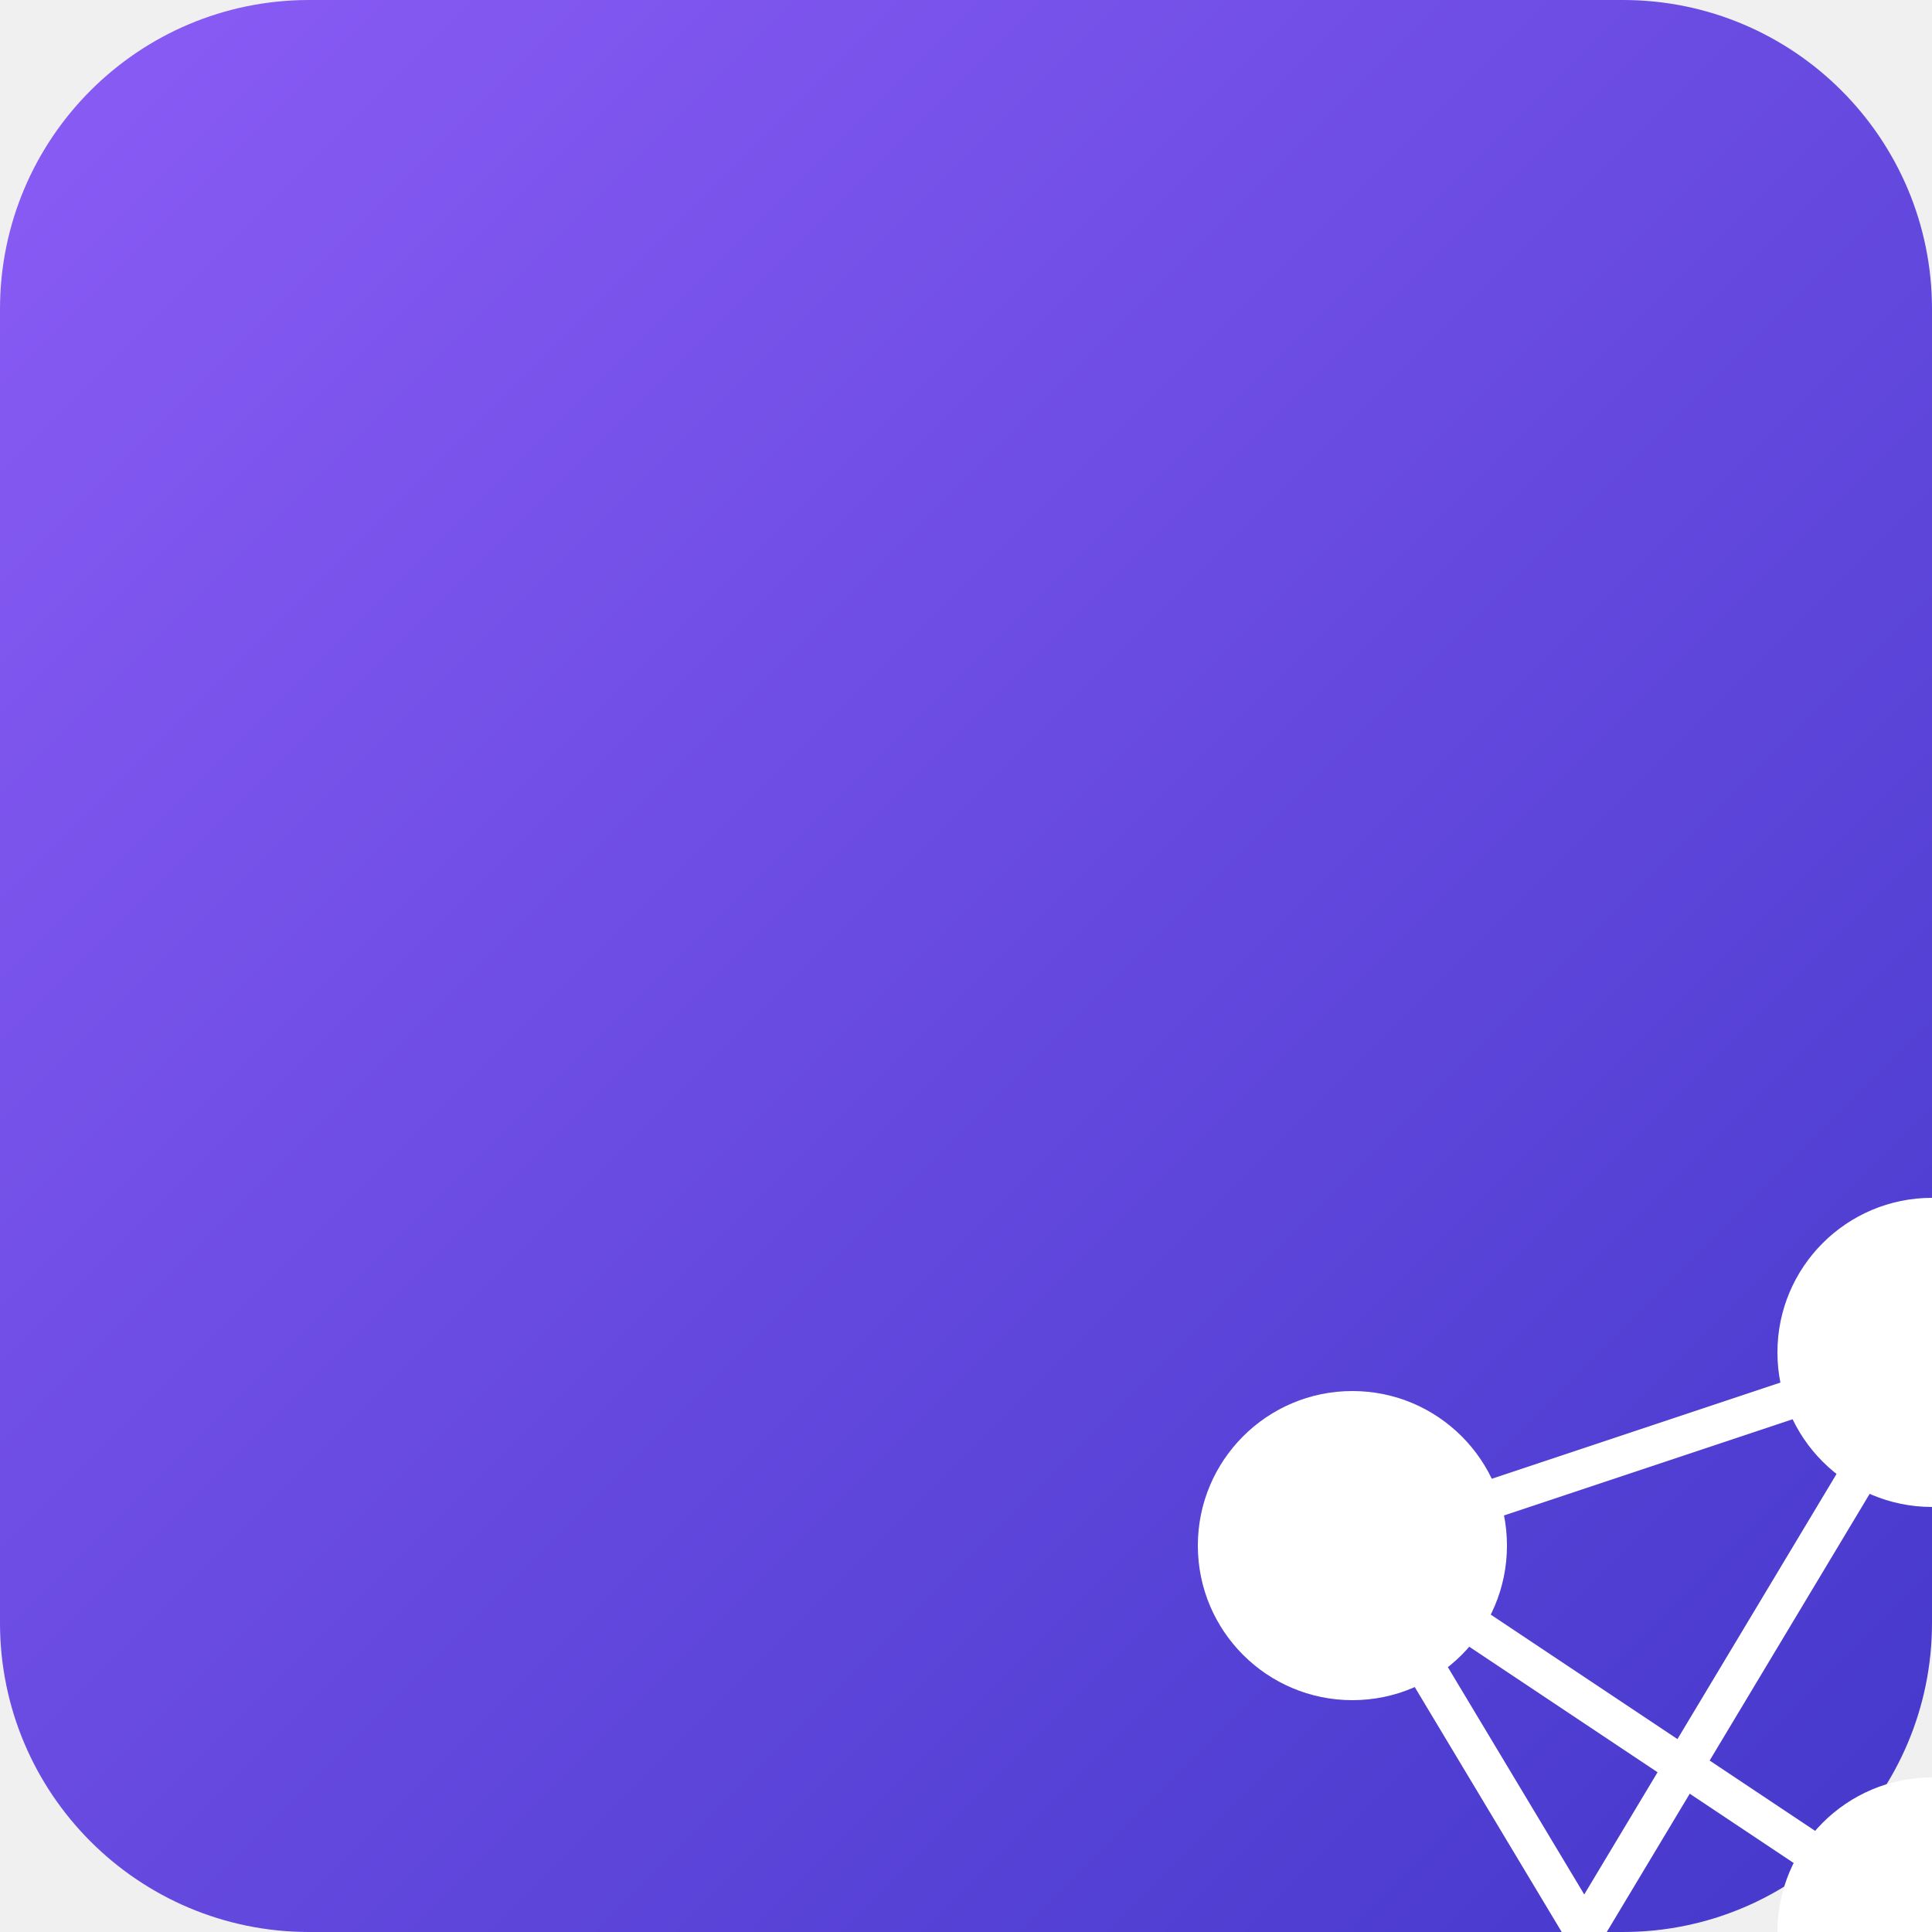
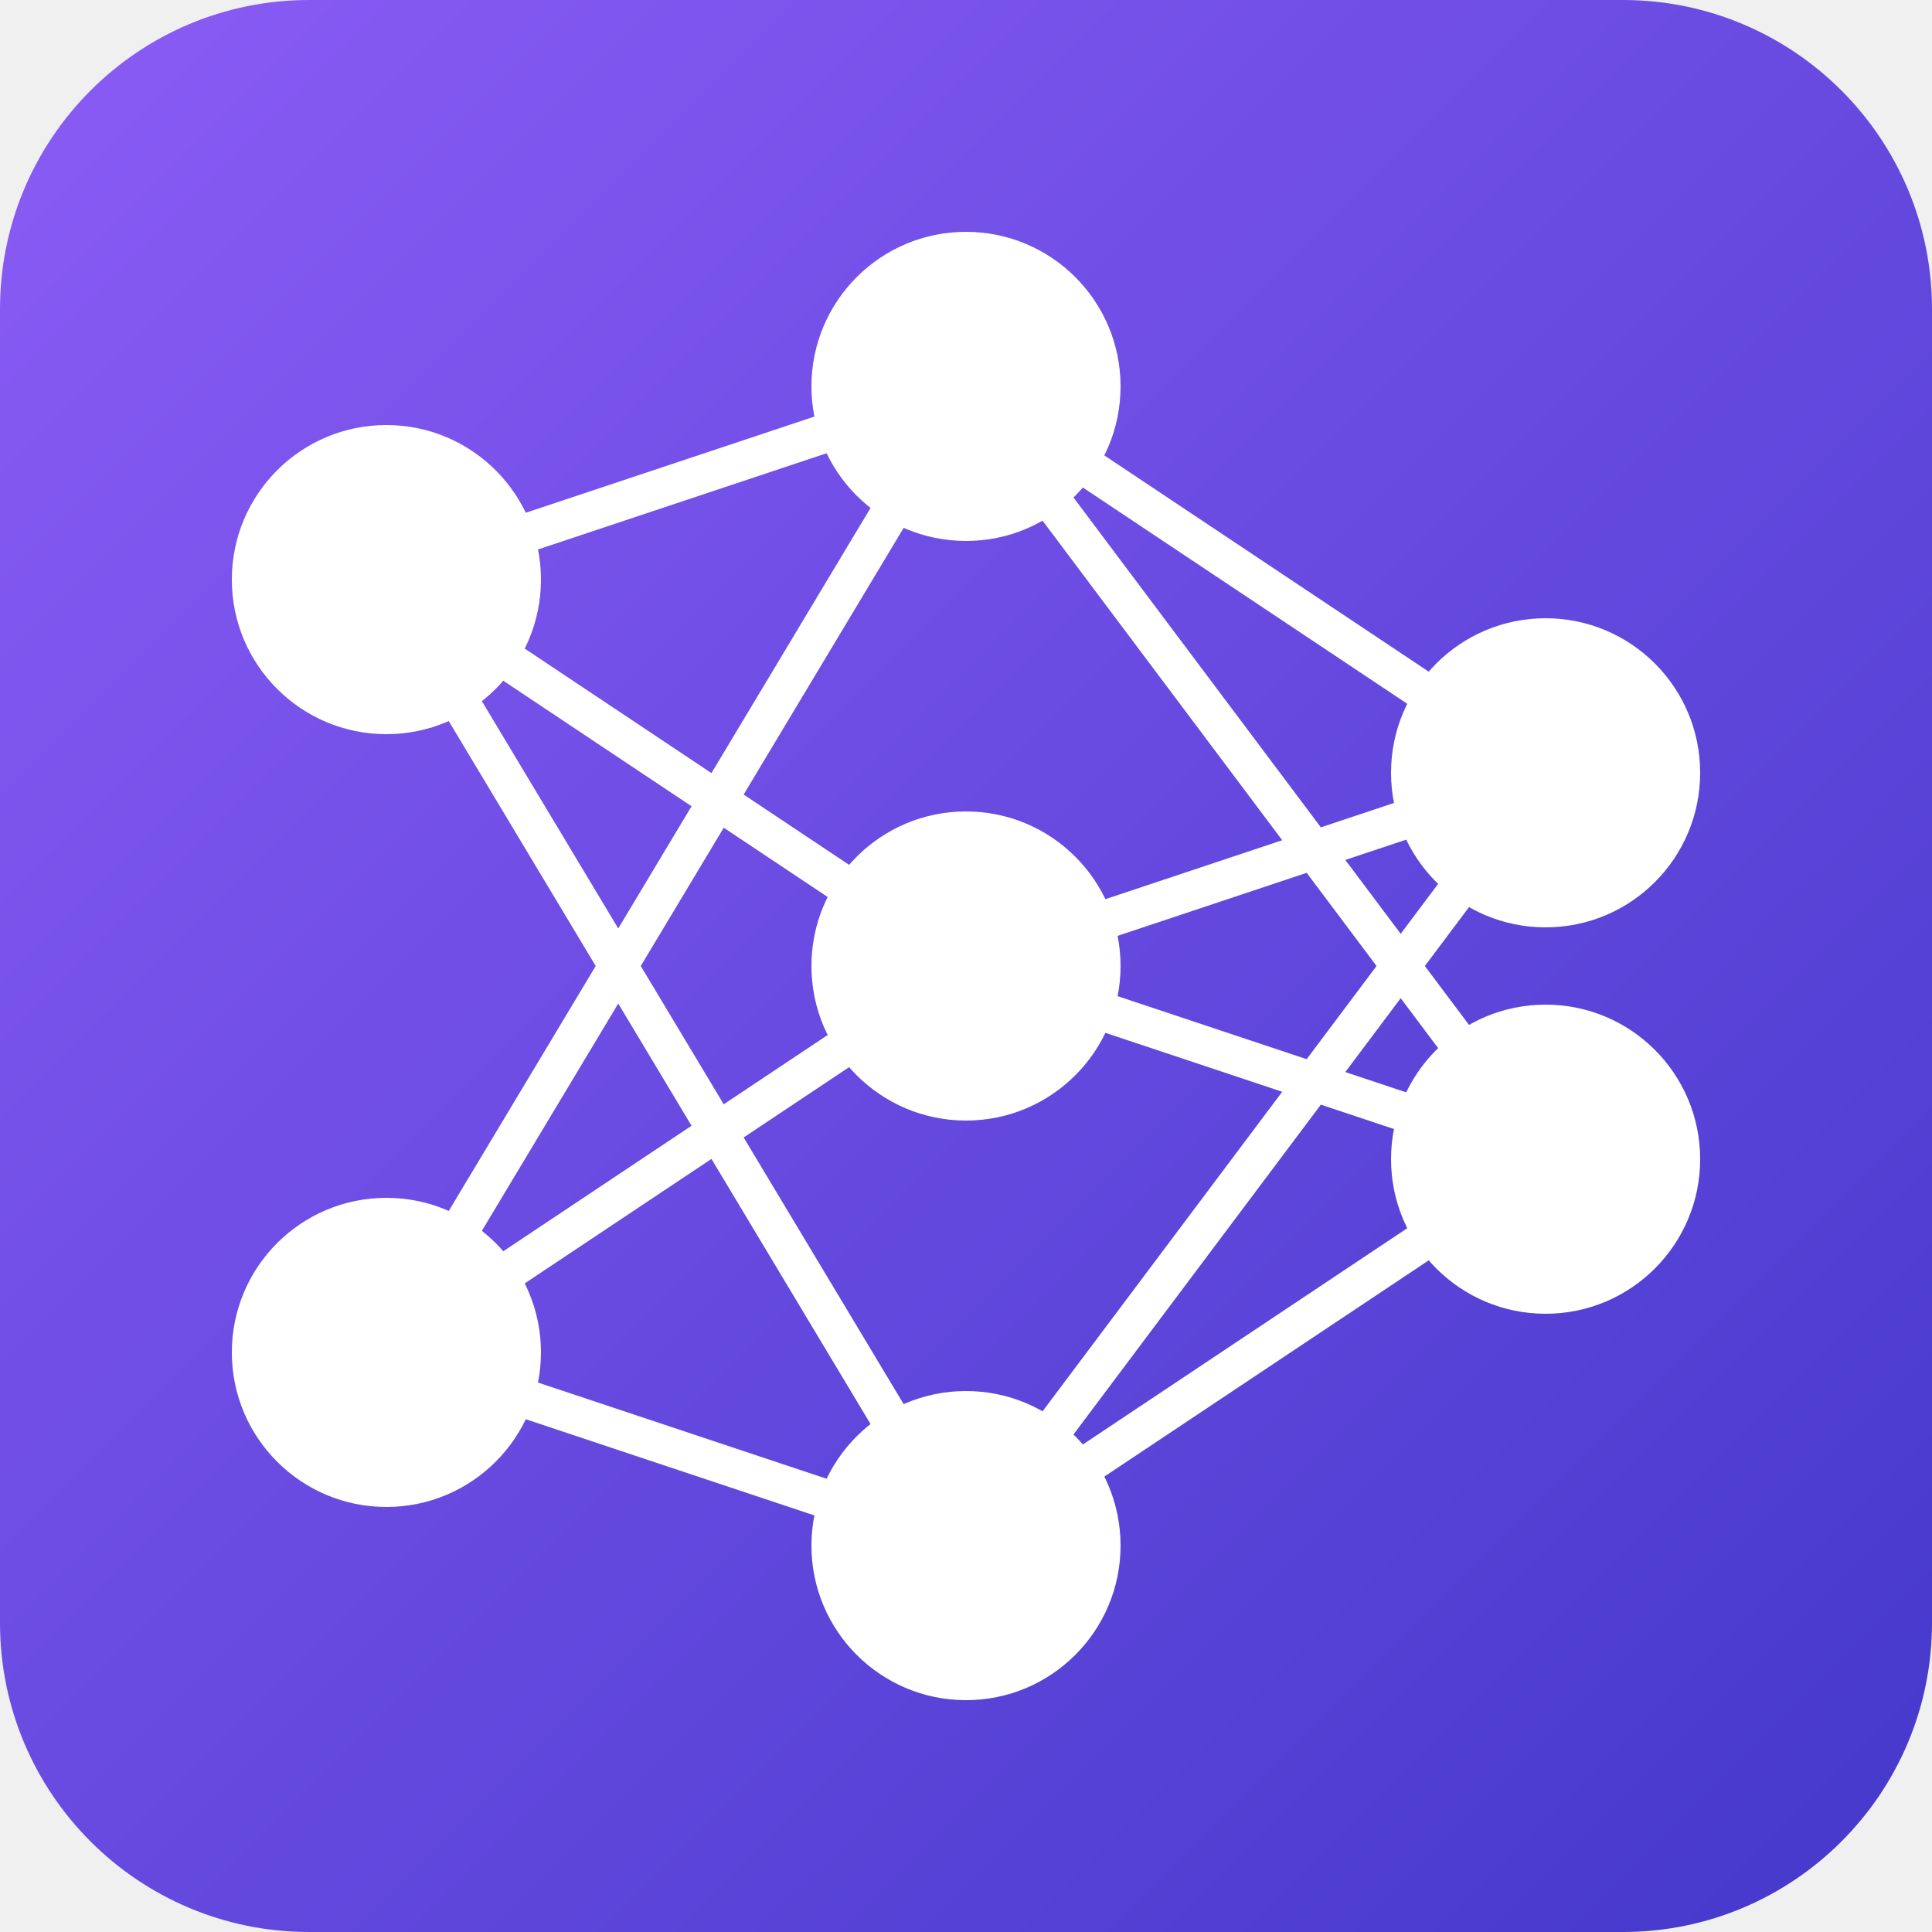
<svg xmlns="http://www.w3.org/2000/svg" width="200" height="200" viewBox="0 0 100 100">
  <defs>
    <linearGradient id="logoGradient" x1="0%" y1="0%" x2="100%" y2="100%">
      <stop offset="0%" stop-color="#8b5cf6" />
      <stop offset="100%" stop-color="#4338ca" />
    </linearGradient>
  </defs>
  <rect x="0" y="0" width="100" height="100" rx="16" ry="16" fill="url(#logoGradient)" />
-   <g transform="translate(50, 50)">
+   <g>
    <circle cx="20" cy="30" r="8" fill="white" />
    <circle cx="20" cy="70" r="8" fill="white" />
    <circle cx="50" cy="20" r="8" fill="white" />
    <circle cx="50" cy="50" r="8" fill="white" />
    <circle cx="50" cy="80" r="8" fill="white" />
    <circle cx="80" cy="40" r="8" fill="white" />
    <circle cx="80" cy="60" r="8" fill="white" />
    <line x1="20" y1="30" x2="50" y2="20" stroke="white" stroke-width="2" />
    <line x1="20" y1="30" x2="50" y2="50" stroke="white" stroke-width="2" />
    <line x1="20" y1="30" x2="50" y2="80" stroke="white" stroke-width="2" />
    <line x1="20" y1="70" x2="50" y2="20" stroke="white" stroke-width="2" />
    <line x1="20" y1="70" x2="50" y2="50" stroke="white" stroke-width="2" />
    <line x1="20" y1="70" x2="50" y2="80" stroke="white" stroke-width="2" />
    <line x1="50" y1="20" x2="80" y2="40" stroke="white" stroke-width="2" />
    <line x1="50" y1="20" x2="80" y2="60" stroke="white" stroke-width="2" />
    <line x1="50" y1="50" x2="80" y2="40" stroke="white" stroke-width="2" />
    <line x1="50" y1="50" x2="80" y2="60" stroke="white" stroke-width="2" />
    <line x1="50" y1="80" x2="80" y2="40" stroke="white" stroke-width="2" />
    <line x1="50" y1="80" x2="80" y2="60" stroke="white" stroke-width="2" />
  </g>
</svg>
